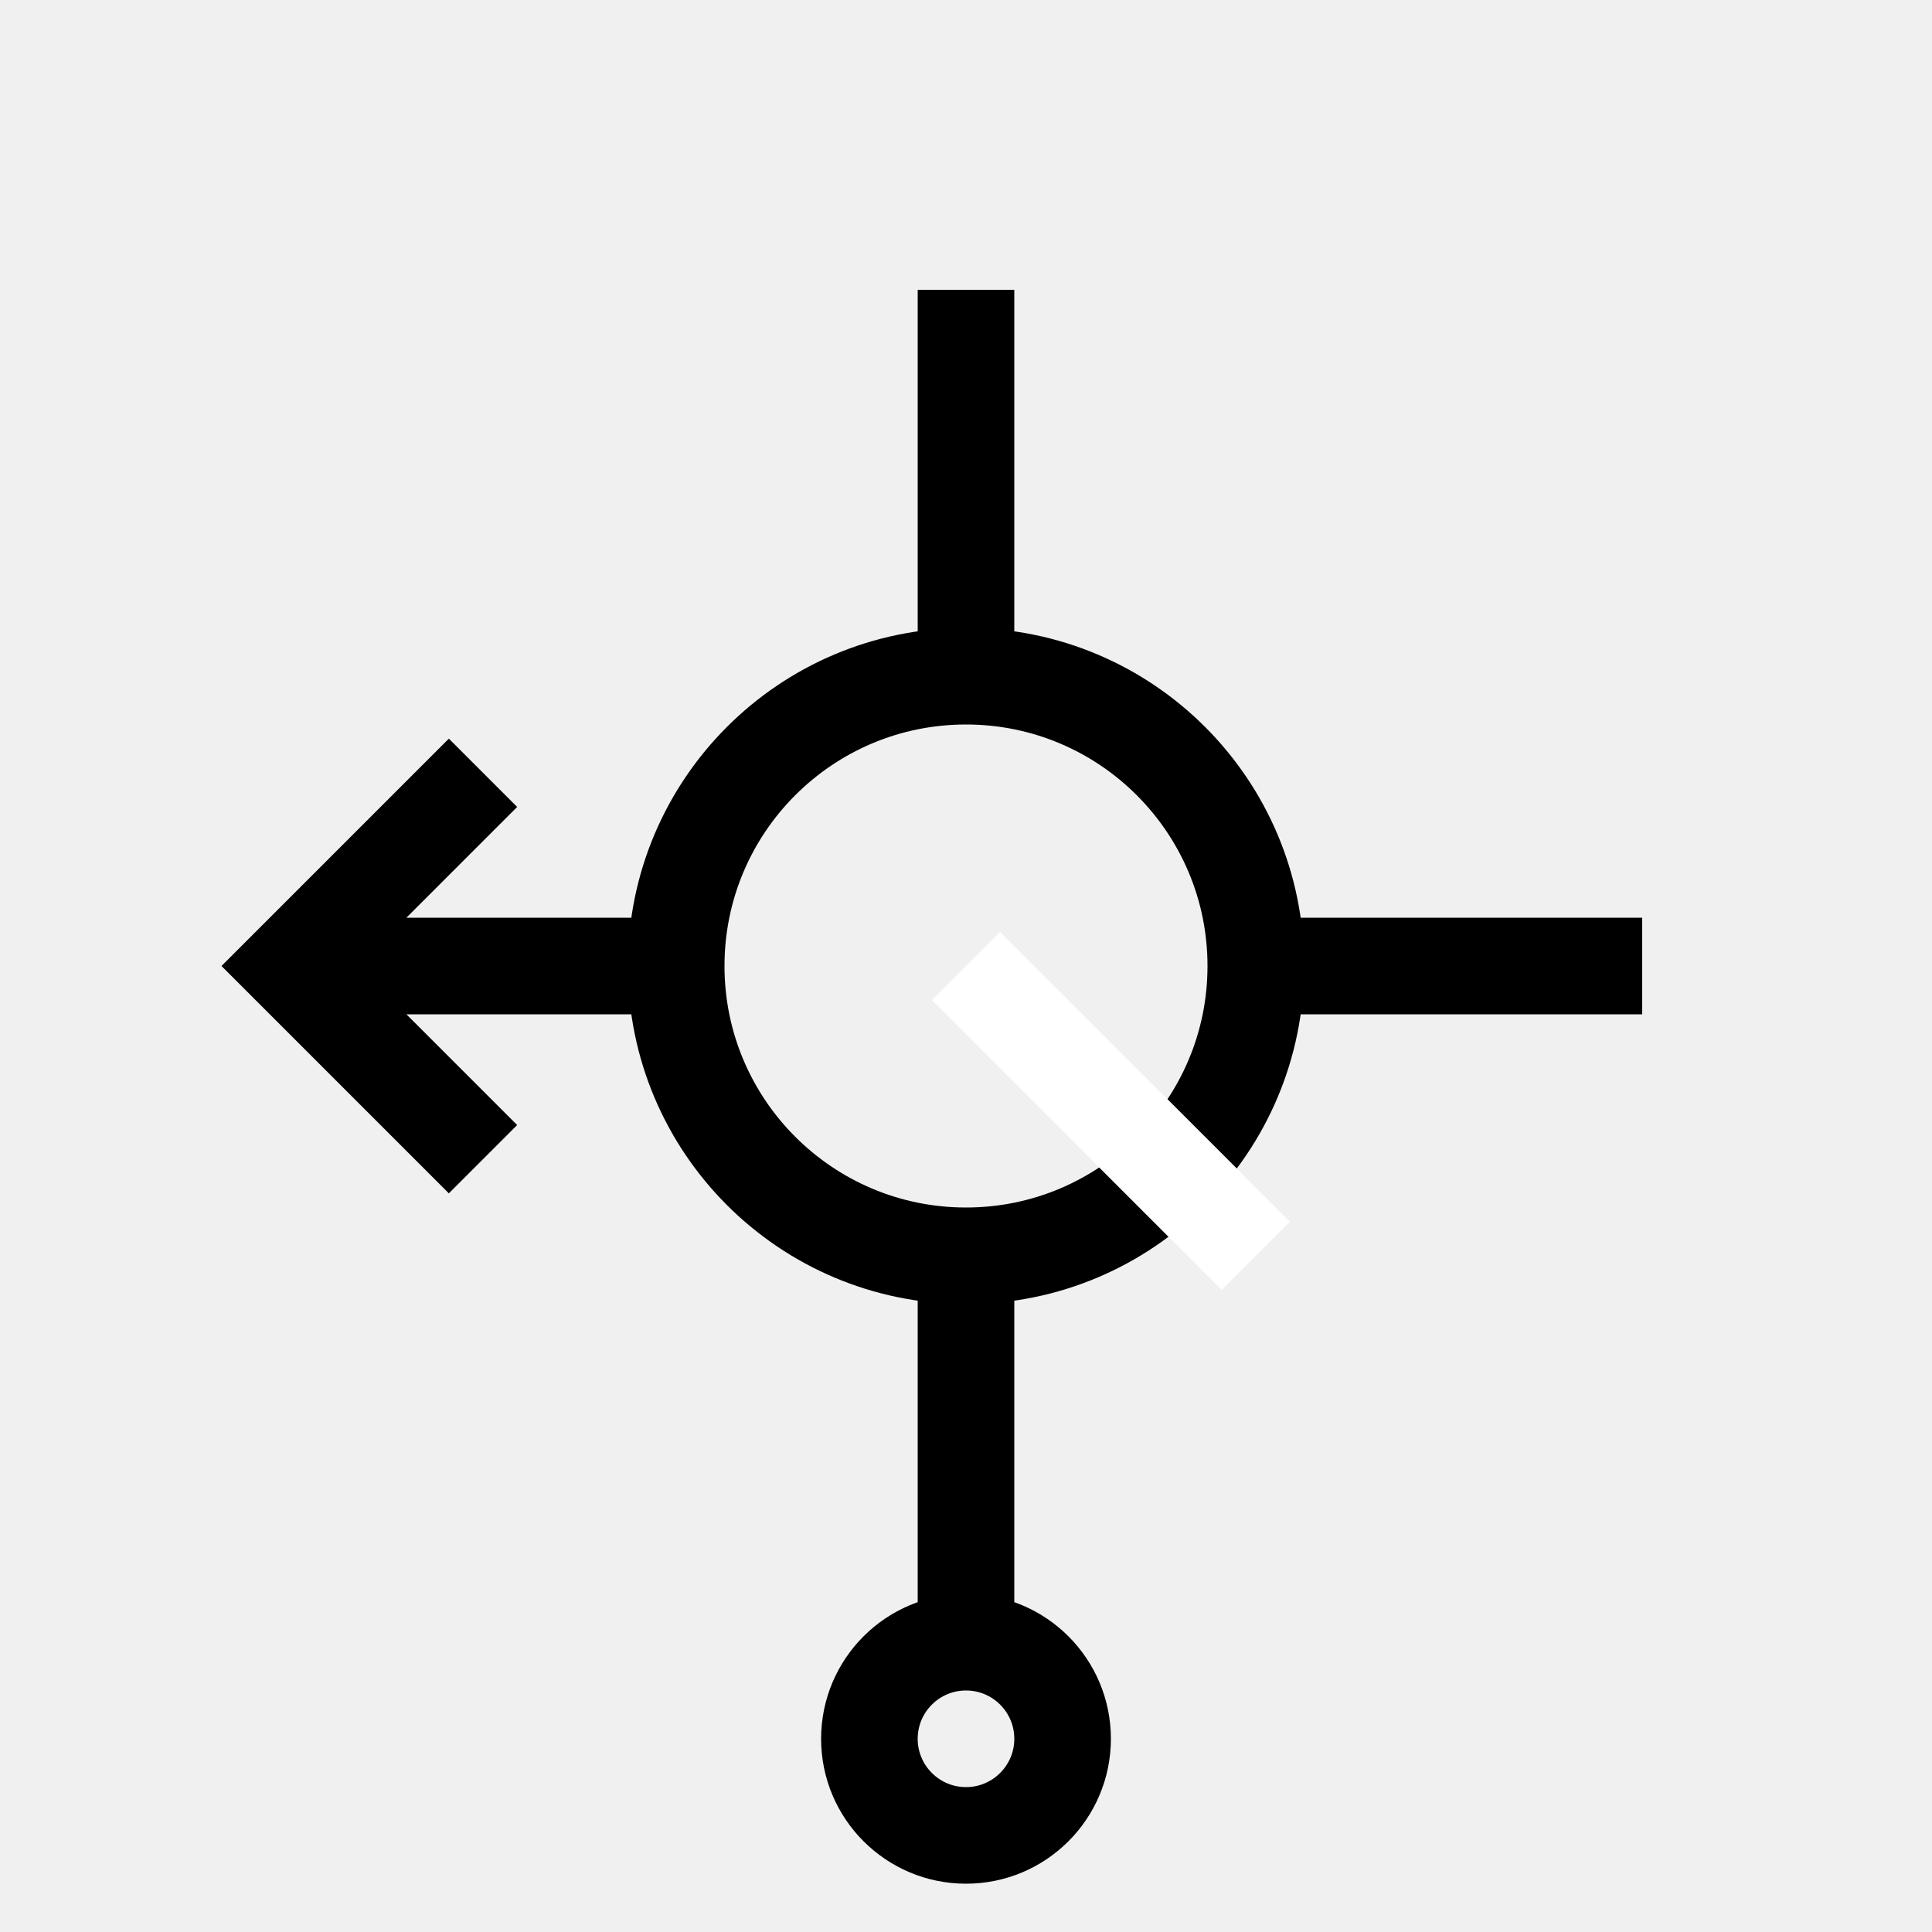
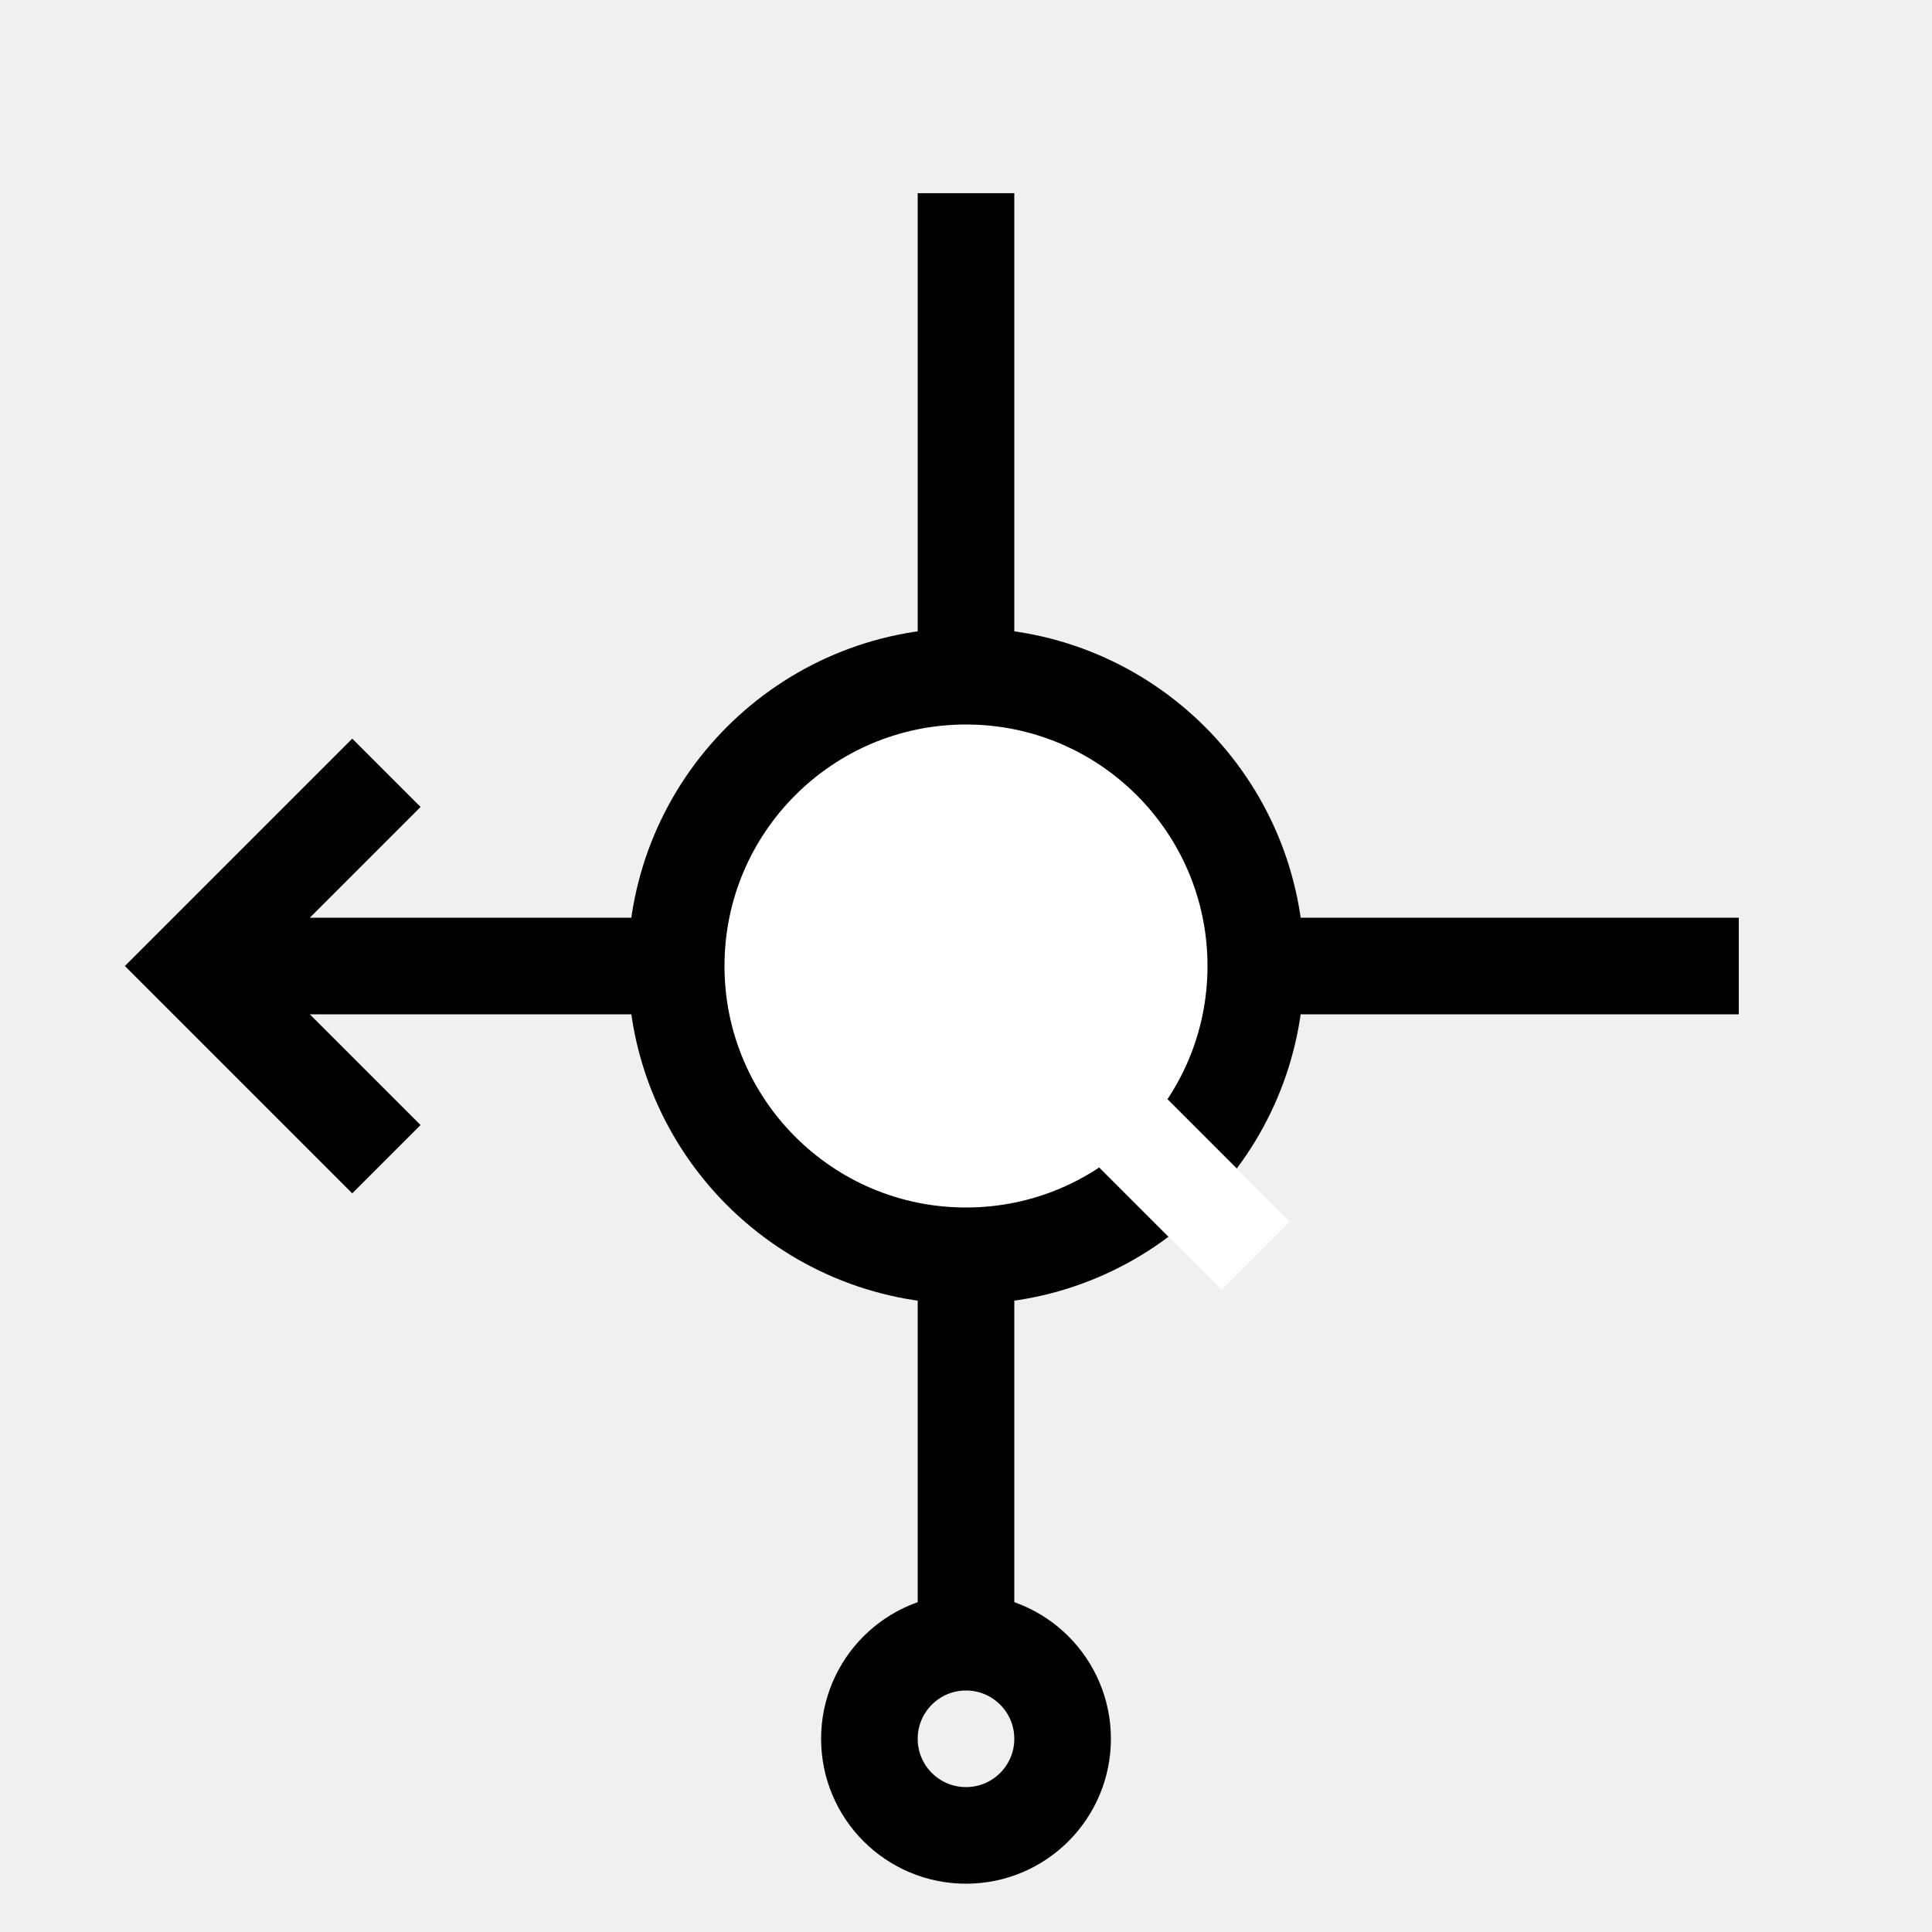
<svg xmlns="http://www.w3.org/2000/svg" viewBox="0 0 20 20">
-   <circle style="stroke: rgb(0, 0, 0); stroke-width: 1; fill: none;" cx="10" cy="18" r="1" />
-   <circle style="fill: none; stroke: rgb(0, 0, 0);" cx="10" cy="10" r="3" />
-   <path style="fill: none; stroke: rgb(0, 0, 0);" d="M 10 17 L 10 13 M 13 10 L 17 10 M 7 10 L 3 10 M 10 3 L 10 7 M 5 8 L 3 10 L 5 12" />
-   <path style="fill: none; stroke: rgb(255, 255, 255);" d="M 10 10 L 13 13" />
+   <circle style="stroke: black; stroke-width: 1; fill: none;" cx="10" cy="18" r="1" />
+   <path style="fill: none; stroke: black;" d="M 10 2 L 10 17 M 18 10 L 2 10 M 4 8 L 2 10 L 4 12" />
+   <circle style="fill: white; stroke: black;" cx="10" cy="10" r="3" />
+   <path style="fill: none; stroke: white;" d="M 10 10 L 13 13" />
</svg>
